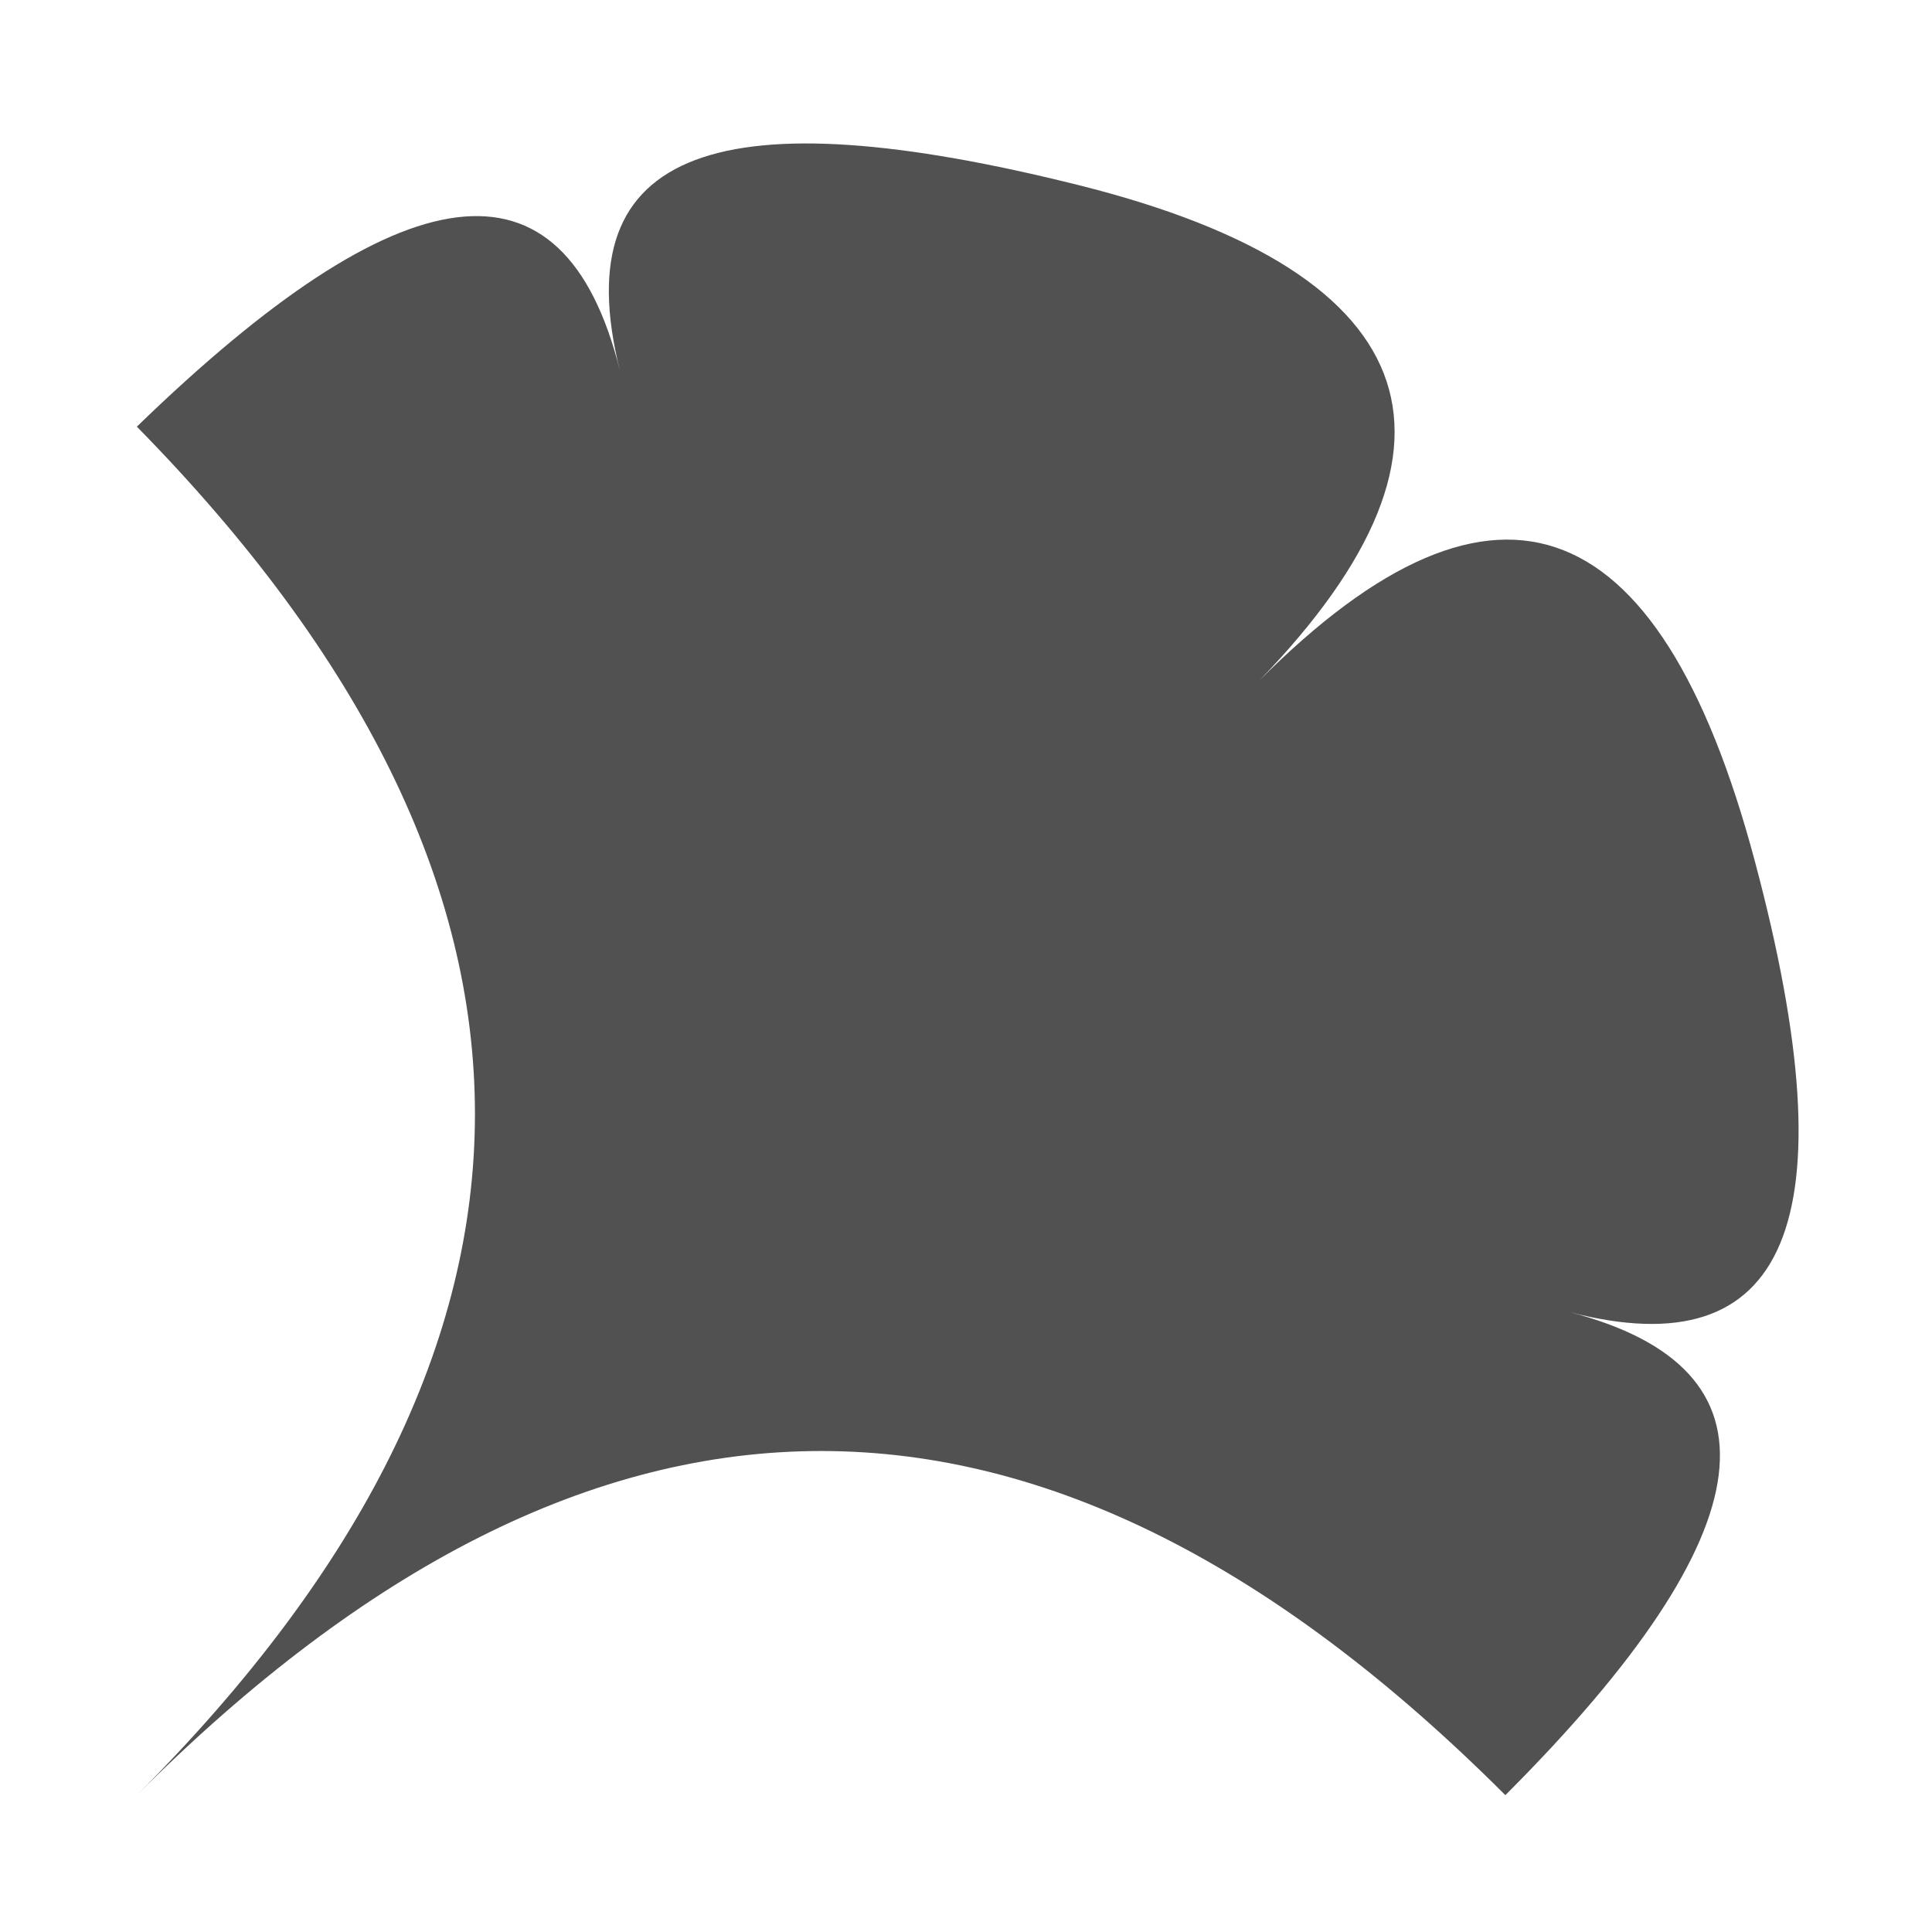
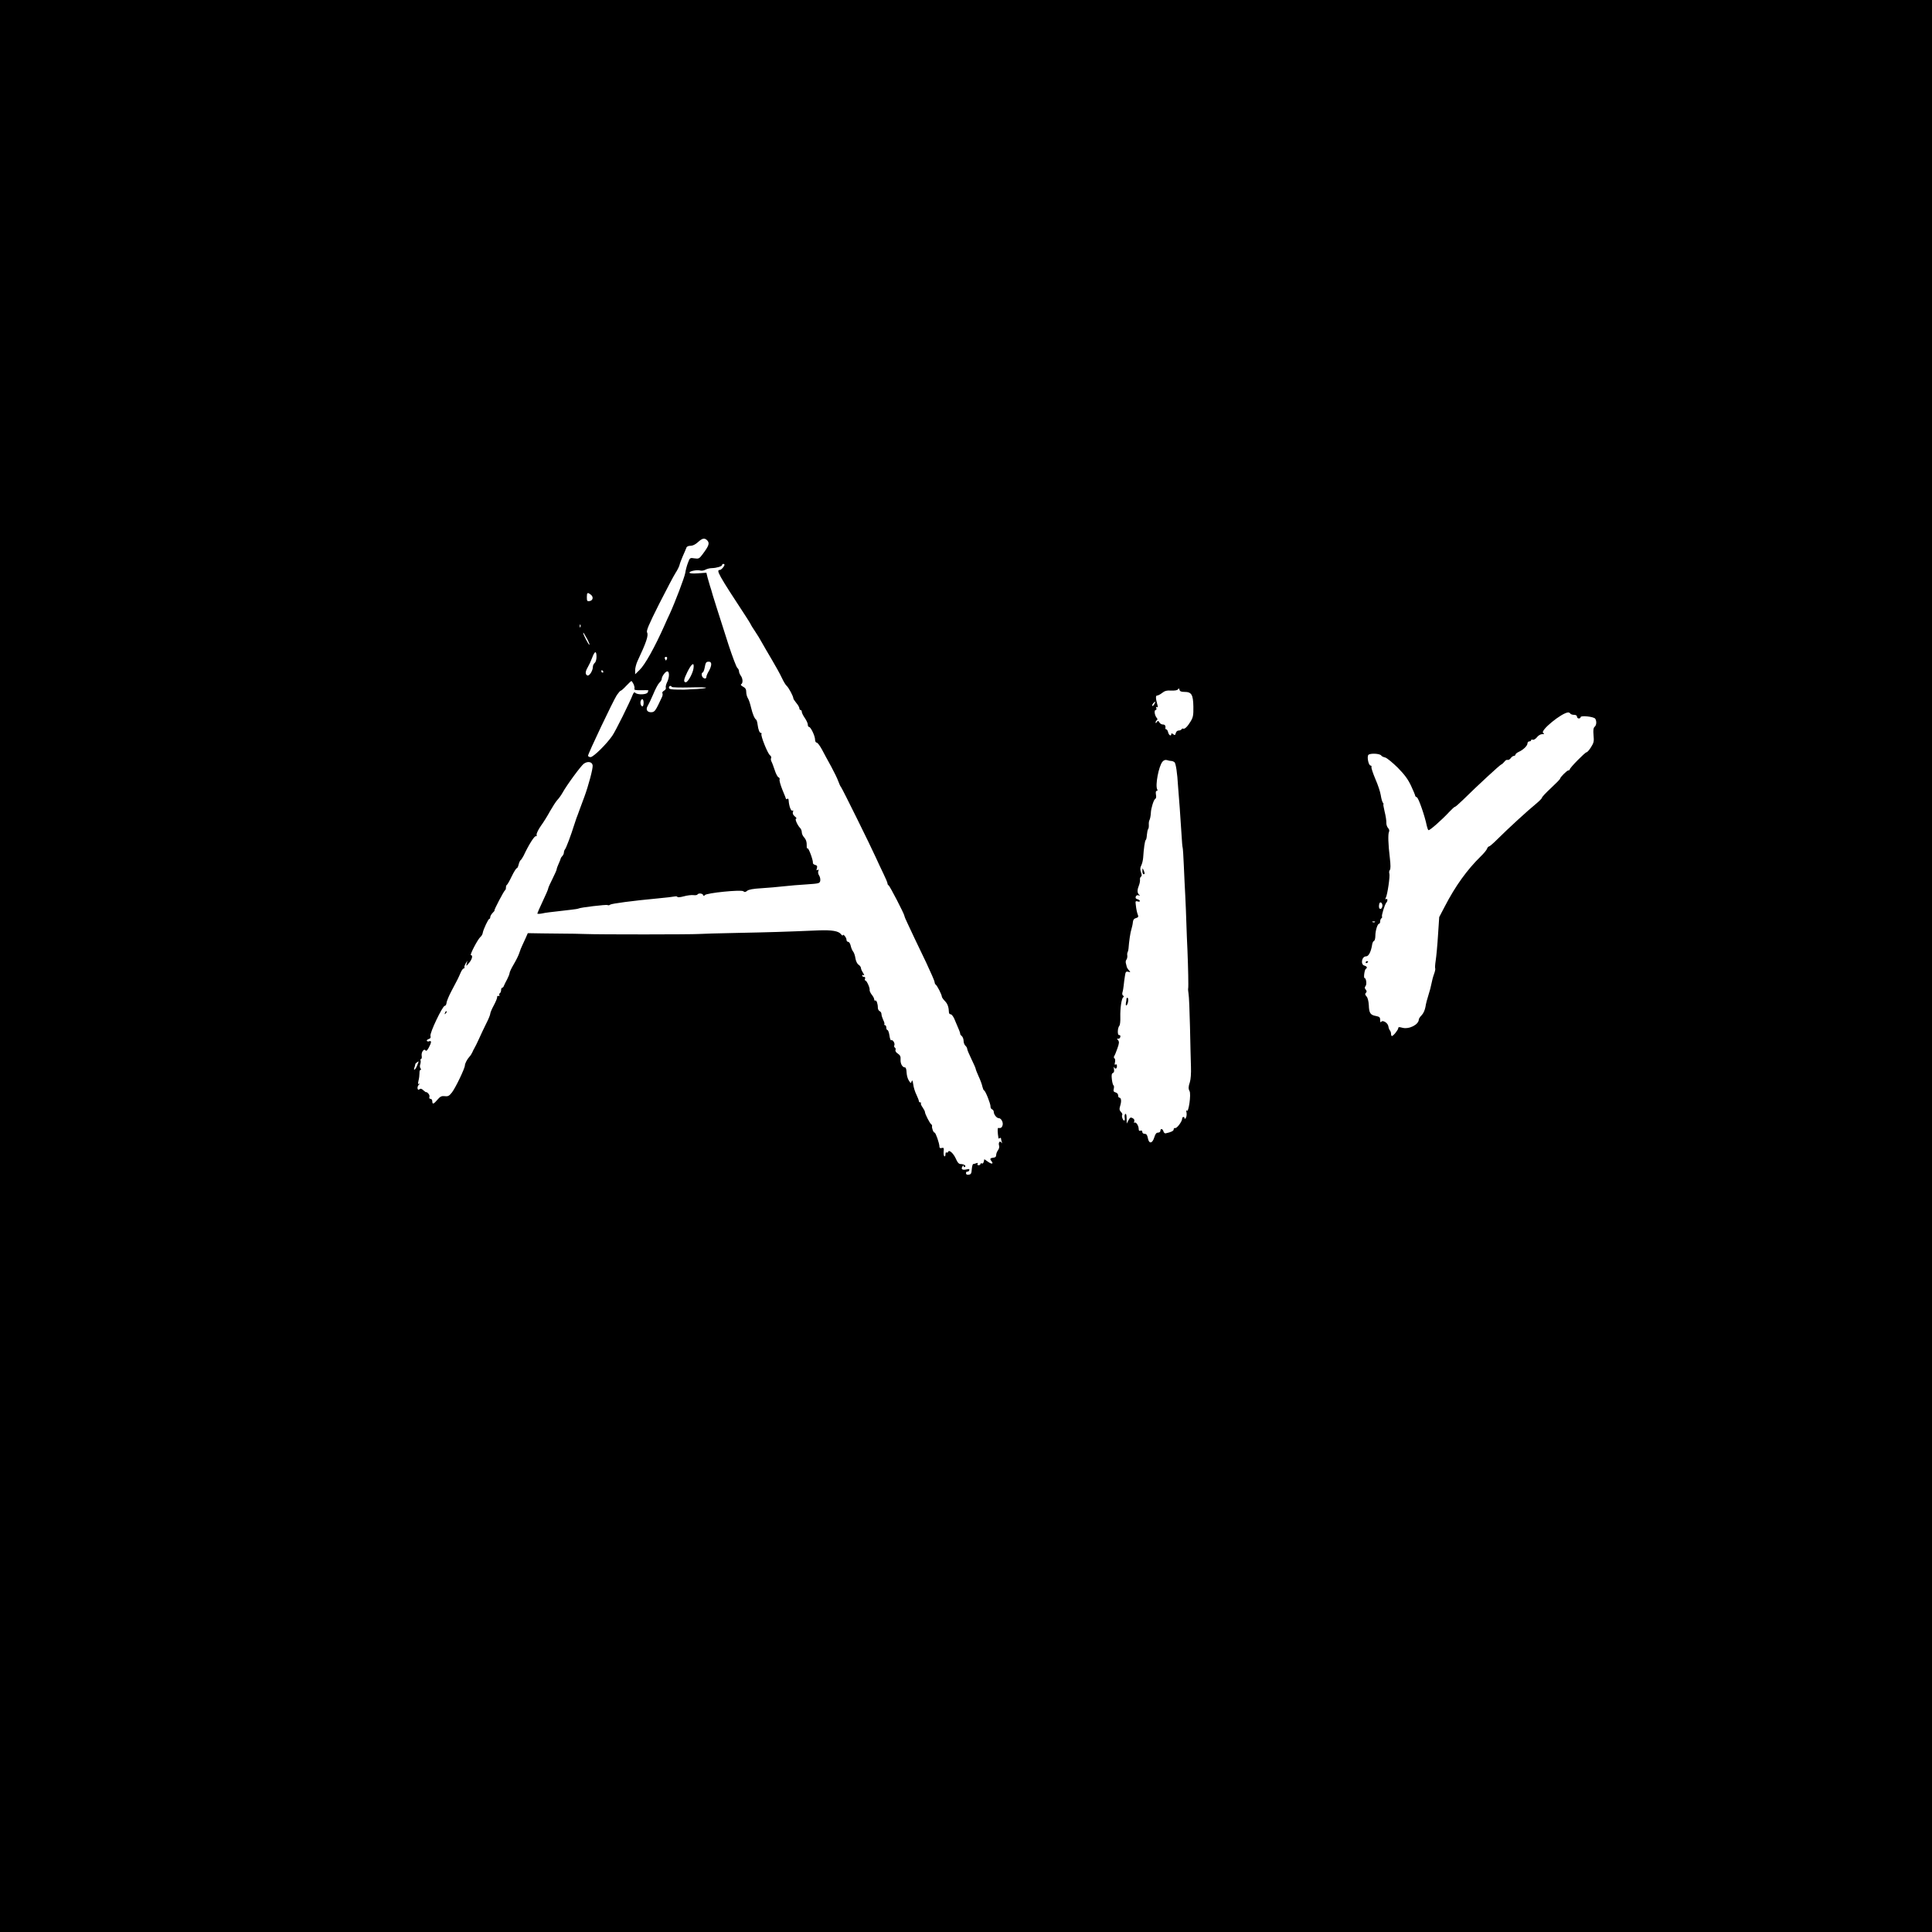
- <svg xmlns="http://www.w3.org/2000/svg" version="1.1" x="0px" y="0px" width="24px" height="24px" viewBox="0 0 24 24">
-   <style type="text/css">
- 	.st0{fill:#515151;}
- </style>
-   <path class="st0" d="M1.7,22.3c5.7-5.7,11.3-5.7,17,0c3.3-3.3,3.5-5.3,0.8-6c2.7,0.7,3.5-1.1,2.3-5.6s-3.3-5.2-6.3-2.1  c3-3,2.3-5.2-2.1-6.3S7,1.8,7.7,4.6C7,1.8,5,2.1,1.7,5.3C7.3,11,7.3,16.7,1.7,22.3" />
+ <svg xmlns="http://www.w3.org/2000/svg" version="1.0" width="1600pt" height="1600pt" viewBox="0 0 1600 1600" preserveAspectRatio="xMidYMid meet">
+   <g transform="translate(0,1600) scale(0.1,-0.1)" fill="#000000" stroke="none">
+     <path d="M0 8000 l0 -8000 8000 0 8000 0 0 8000 0 8000 -8000 0 -8000 0 0 -8000z m5856 3526 c23 -24 16 -45 -39 -118 -26 -35 -32 -37 -66 -32 -37 6 -38 5 -54 -38 -9 -23 -19 -61 -22 -83 -7 -39 -83 -239 -129 -340 -13 -27 -32 -68 -41 -90 -83 -186 -163 -330 -209 -374 l-36 -35 0 34 c0 18 9 52 19 74 73 155 93 214 80 238 -8 14 13 64 100 237 61 120 122 236 136 257 14 21 28 49 32 63 3 14 16 49 28 76 13 28 25 58 29 68 3 11 16 17 35 17 18 0 40 11 61 30 36 33 54 37 76 16z m144 -203 c-1 -14 -27 -43 -38 -43 -34 0 -16 -33 220 -393 15 -23 31 -49 35 -57 3 -8 20 -35 37 -60 17 -25 42 -66 56 -92 14 -25 51 -89 82 -141 31 -52 68 -119 82 -149 14 -30 32 -61 41 -68 16 -14 55 -86 55 -103 0 -5 11 -22 25 -39 14 -16 25 -36 25 -44 0 -8 5 -14 10 -14 6 0 10 -7 10 -15 0 -8 11 -31 25 -51 14 -20 25 -45 25 -55 0 -11 4 -19 10 -19 14 0 50 -75 50 -105 0 -14 6 -25 13 -25 8 0 27 -26 44 -57 17 -32 51 -96 77 -142 25 -46 51 -100 58 -120 7 -20 17 -43 24 -51 12 -16 244 -485 289 -585 15 -33 42 -92 61 -130 19 -39 34 -75 34 -82 0 -6 4 -13 9 -15 9 -3 131 -239 131 -253 0 -5 14 -39 32 -75 17 -36 41 -87 54 -115 13 -27 55 -116 94 -196 38 -81 70 -154 70 -162 0 -9 5 -19 10 -22 11 -7 50 -83 50 -99 0 -5 11 -22 26 -37 22 -23 31 -48 33 -96 1 -7 7 -13 14 -13 8 0 21 -17 30 -37 42 -97 50 -118 49 -125 -1 -3 5 -12 13 -18 8 -7 15 -25 15 -40 0 -15 7 -33 15 -40 8 -7 15 -19 15 -27 0 -7 16 -45 35 -84 19 -39 35 -75 35 -80 0 -5 11 -33 25 -64 14 -30 28 -68 31 -85 4 -16 10 -30 13 -30 11 0 55 -112 54 -133 -1 -10 5 -21 13 -24 8 -3 14 -13 14 -22 1 -22 24 -51 41 -51 20 0 39 -34 32 -59 -5 -19 -15 -26 -36 -22 -7 1 -6 -37 2 -87 1 -2 6 0 11 3 6 3 10 2 10 -4 0 -5 3 -18 6 -28 4 -13 3 -15 -4 -4 -12 17 -26 -2 -18 -27 4 -10 -1 -27 -9 -38 -8 -10 -15 -28 -15 -39 0 -14 -7 -21 -21 -22 -29 -3 -34 -10 -19 -28 21 -25 4 -29 -28 -6 l-30 21 -5 -21 c-3 -12 -10 -18 -16 -14 -6 3 -11 1 -11 -4 0 -6 -7 -11 -16 -11 -9 0 -12 5 -8 12 5 8 2 9 -10 5 -10 -4 -22 -7 -26 -7 -5 0 -10 -19 -12 -42 -2 -36 -7 -44 -25 -46 -16 -2 -23 2 -23 12 0 9 5 15 11 13 6 -1 14 4 16 12 4 10 -2 12 -25 6 -33 -7 -46 3 -31 25 6 11 9 12 9 2 0 -7 5 -10 11 -6 14 8 -8 24 -36 24 -14 0 -26 13 -39 44 -20 45 -57 78 -64 57 -2 -6 -8 -9 -13 -5 -5 3 -9 -4 -9 -16 0 -12 -4 -19 -9 -16 -5 3 -8 21 -6 40 3 29 1 33 -16 29 -13 -4 -19 0 -19 11 0 27 -31 116 -40 116 -10 0 -25 40 -21 54 1 5 -2 12 -7 15 -12 8 -52 86 -52 102 0 6 -9 23 -20 39 -11 15 -17 30 -13 34 3 3 1 6 -5 6 -7 0 -12 5 -12 10 0 6 -9 30 -20 53 -12 23 -24 62 -27 87 -5 32 -8 39 -13 25 -6 -18 -8 -18 -23 6 -10 14 -18 44 -19 67 -1 25 -6 42 -13 42 -22 0 -39 31 -37 65 2 25 -3 36 -22 49 -15 9 -23 22 -20 30 3 8 1 17 -5 20 -6 4 -8 13 -4 21 6 17 -15 48 -27 40 -4 -3 -11 15 -14 40 -4 25 -11 45 -17 45 -5 0 -9 9 -9 20 0 11 -5 20 -11 20 -5 0 -8 4 -5 8 3 5 -2 21 -10 36 -7 16 -14 37 -14 47 0 11 -7 22 -15 25 -8 4 -15 16 -15 28 0 34 -12 66 -21 60 -5 -3 -9 1 -9 9 0 8 -9 26 -21 40 -11 15 -19 32 -17 39 3 17 -24 78 -36 78 -4 0 -6 7 -2 15 3 9 0 15 -9 15 -8 0 -15 5 -15 11 0 6 6 7 13 2 6 -4 4 5 -5 20 -10 14 -18 33 -18 40 0 8 -9 21 -20 28 -12 8 -22 30 -26 54 -3 22 -12 47 -19 55 -7 8 -16 30 -20 48 -4 18 -13 32 -21 32 -8 0 -14 8 -14 19 0 18 -30 52 -30 35 0 -5 -7 -1 -15 9 -20 27 -76 36 -185 32 -281 -12 -421 -16 -675 -21 -154 -3 -298 -7 -320 -9 -56 -4 -819 -5 -940 0 -55 2 -129 3 -165 3 -36 0 -120 1 -187 2 l-122 2 -17 -39 c-9 -21 -22 -49 -29 -63 -7 -14 -18 -41 -24 -61 -6 -20 -27 -62 -46 -94 -19 -32 -35 -65 -35 -74 -1 -9 -10 -32 -20 -51 -11 -19 -22 -43 -26 -52 -3 -10 -10 -18 -15 -18 -5 0 -9 -9 -9 -19 0 -11 -5 -23 -10 -26 -6 -4 -8 -11 -4 -16 3 -5 0 -8 -8 -7 -7 2 -12 -3 -11 -9 2 -7 -11 -38 -27 -68 -17 -31 -30 -62 -30 -71 0 -8 -15 -45 -34 -82 -18 -37 -46 -94 -60 -127 -15 -33 -32 -67 -37 -75 -5 -8 -13 -24 -18 -36 -5 -11 -15 -27 -23 -35 -20 -22 -38 -57 -38 -73 0 -23 -77 -184 -107 -223 -23 -29 -32 -34 -59 -31 -27 3 -38 -2 -61 -29 -32 -38 -43 -41 -43 -13 0 11 -7 20 -15 20 -9 0 -12 6 -9 15 3 8 -1 22 -10 30 -9 9 -16 14 -16 10 0 -3 -10 3 -22 14 -15 15 -25 18 -34 10 -19 -15 -23 23 -4 39 9 8 9 11 1 6 -10 -5 -11 0 -5 27 5 19 8 46 8 62 -1 15 3 27 9 27 6 0 6 4 -1 13 -5 6 -6 21 -2 32 4 11 5 26 3 33 -3 6 -1 12 4 12 5 0 8 13 5 28 -4 31 21 62 33 42 4 -7 15 3 26 24 23 43 24 60 4 53 -8 -4 -17 -2 -20 3 -3 5 4 11 15 15 15 5 19 12 15 26 -8 23 100 249 118 249 7 0 14 11 15 25 1 13 20 59 42 100 51 96 54 102 74 148 8 20 21 37 26 37 6 0 9 3 6 8 -2 4 2 18 10 32 l15 25 -6 -25 c-6 -24 -5 -24 19 5 26 30 34 65 16 65 -12 0 55 129 78 150 10 8 19 24 20 35 5 29 46 115 54 115 5 0 8 7 8 15 0 8 9 24 20 35 11 11 18 20 15 20 -7 0 79 164 88 168 4 2 7 12 7 22 0 10 3 20 8 22 4 2 22 33 40 71 18 37 37 67 42 67 5 0 11 13 15 30 4 16 11 32 16 36 5 3 16 20 25 37 44 94 92 169 103 162 5 -3 7 3 5 12 -2 10 14 43 35 73 22 30 56 85 76 122 21 37 48 79 60 92 13 14 32 40 42 58 36 66 157 230 179 244 32 22 68 15 72 -14 4 -25 -35 -170 -69 -262 -11 -30 -29 -77 -39 -105 -10 -27 -21 -59 -26 -70 -4 -11 -13 -38 -20 -60 -24 -78 -66 -190 -75 -199 -5 -6 -9 -17 -9 -26 0 -9 -6 -22 -12 -28 -7 -7 -13 -16 -14 -20 0 -4 -8 -24 -17 -44 -10 -21 -17 -42 -17 -48 0 -5 -16 -41 -35 -79 -19 -37 -35 -73 -35 -79 0 -6 -20 -53 -45 -105 -25 -53 -45 -99 -45 -102 0 -4 15 -4 33 -1 17 4 48 9 67 11 36 4 86 10 180 21 30 3 58 8 61 10 15 9 230 34 240 29 5 -4 15 -3 22 3 12 9 183 32 397 52 63 6 125 13 138 16 12 2 22 0 22 -4 0 -5 24 -3 53 5 28 8 65 12 80 10 15 -2 30 0 33 5 8 13 42 10 47 -4 4 -10 7 -10 14 -1 13 18 301 47 319 32 11 -9 18 -8 32 4 12 10 48 17 117 21 55 3 138 11 185 16 47 5 133 13 192 16 101 7 106 8 111 30 2 13 -2 32 -9 43 -8 11 -11 27 -7 37 5 12 3 15 -6 9 -10 -5 -11 -2 -6 14 5 18 2 24 -14 28 -12 3 -20 11 -19 17 4 18 -35 125 -44 120 -4 -3 -8 5 -7 18 1 35 -5 55 -24 76 -9 10 -17 28 -17 40 0 11 -6 27 -13 34 -23 23 -47 78 -34 78 7 1 2 9 -11 19 -15 13 -20 25 -15 37 4 11 3 15 -4 11 -12 -8 -29 37 -32 86 0 10 -5 15 -11 12 -5 -3 -10 -5 -10 -3 0 2 -13 36 -30 76 -16 40 -27 78 -24 86 3 7 -1 16 -9 19 -8 3 -22 30 -31 59 -10 29 -21 61 -27 71 -5 10 -7 23 -3 29 4 6 -1 17 -10 24 -19 14 -78 162 -70 176 3 4 1 8 -4 8 -12 0 -22 25 -28 70 -2 19 -8 37 -12 40 -14 10 -29 46 -42 100 -7 30 -18 65 -26 77 -8 12 -14 36 -14 52 0 23 -7 34 -26 44 -17 9 -23 17 -15 21 15 10 13 47 -4 70 -8 11 -15 27 -15 37 0 9 -6 22 -14 28 -8 7 -40 92 -72 189 -107 334 -114 357 -131 412 -8 30 -19 66 -24 80 -4 14 -13 44 -19 66 l-10 41 -70 -5 c-44 -3 -70 -1 -70 6 0 13 65 25 90 17 11 -3 30 0 42 7 13 7 37 13 53 13 40 1 85 15 85 26 0 5 5 9 10 9 6 0 10 -3 10 -7z m-1107 -248 c24 -18 18 -49 -11 -53 -19 -3 -22 1 -22 32 0 39 5 43 33 21z m-86 -267 c-3 -8 -6 -5 -6 6 -1 11 2 17 5 13 3 -3 4 -12 1 -19z m56 -100 c14 -27 22 -48 18 -48 -7 0 -51 84 -51 97 0 9 3 4 33 -49z m77 -147 c0 -22 -6 -44 -15 -51 -8 -7 -15 -21 -15 -32 0 -32 -29 -78 -45 -72 -20 8 -19 32 3 69 10 17 26 51 36 78 21 57 36 61 36 8z m584 -16 c-4 -8 -7 -15 -9 -15 -2 0 -5 7 -9 15 -3 9 0 15 9 15 9 0 12 -6 9 -15z m366 -47 c0 -13 -9 -38 -20 -56 -11 -18 -20 -39 -20 -48 0 -24 -35 -12 -38 14 -2 12 1 22 6 22 5 0 13 17 17 37 9 48 12 53 36 53 13 0 19 -7 19 -22z m-147 -35 c-6 -40 -46 -113 -63 -113 -22 0 -18 23 12 84 37 75 60 87 51 29z m-748 -23 c3 -5 1 -10 -4 -10 -6 0 -11 5 -11 10 0 6 2 10 4 10 3 0 8 -4 11 -10z m545 -30 c0 -17 -7 -45 -16 -61 -8 -17 -13 -37 -10 -45 3 -7 -4 -18 -15 -24 -11 -6 -17 -16 -13 -21 3 -6 2 -21 -4 -32 -51 -110 -59 -122 -83 -125 -37 -4 -54 20 -36 50 8 13 29 57 47 99 17 42 40 85 50 94 11 10 20 24 20 32 0 21 31 63 46 63 9 0 14 -11 14 -30z m-293 -76 c6 -14 10 -31 7 -38 -4 -10 10 -13 56 -12 33 1 60 0 60 -1 0 -1 -3 -8 -6 -17 -7 -19 -84 -22 -102 -4 -8 8 -13 5 -21 -13 -24 -63 -144 -305 -170 -342 -49 -71 -157 -177 -180 -177 -11 0 -21 5 -21 12 0 17 208 455 238 501 14 20 28 37 33 37 4 0 25 18 45 40 21 22 40 40 43 40 3 0 11 -12 18 -26z m317 -23 c3 -4 70 -6 148 -4 78 2 139 1 135 -3 -4 -4 -37 -8 -75 -10 -37 -1 -71 -3 -77 -4 -5 -1 -43 -2 -82 -1 -58 1 -73 4 -73 16 0 16 16 20 24 6z m4245 -41 c59 0 72 -22 74 -122 1 -72 -2 -88 -23 -123 -26 -43 -50 -66 -62 -59 -4 2 -9 0 -13 -6 -3 -5 -14 -10 -24 -10 -11 0 -21 -9 -24 -22 -5 -18 -8 -19 -21 -8 -11 8 -16 9 -16 1 0 -21 -20 -11 -26 14 -3 14 -10 25 -15 25 -5 0 -8 3 -8 8 4 21 -3 32 -21 32 -10 0 -24 8 -29 18 -9 15 -12 15 -21 2 -6 -9 -10 -10 -10 -3 0 6 5 15 10 18 8 5 7 12 -2 22 -16 20 -22 63 -7 63 6 0 8 7 5 16 -4 9 -2 13 5 8 7 -4 9 0 6 12 -17 60 -18 84 -4 84 8 0 27 10 42 22 21 17 39 21 75 19 31 -1 51 2 56 11 7 10 9 9 12 -4 3 -13 13 -18 41 -18z m-4479 -90 c0 -16 -4 -30 -9 -30 -13 0 -21 27 -15 45 10 25 24 17 24 -15z m4230 -11 c-7 -11 -14 -18 -17 -15 -3 3 0 12 7 21 18 21 23 19 10 -6z m3445 -79 c3 -5 17 -10 31 -10 15 0 24 -6 24 -15 0 -8 7 -15 15 -15 8 0 15 5 15 11 0 16 110 4 121 -13 13 -20 11 -54 -5 -67 -10 -9 -13 -27 -9 -70 5 -50 2 -63 -21 -99 -14 -23 -31 -42 -37 -42 -12 0 -139 -129 -139 -142 0 -4 -5 -8 -11 -8 -12 0 -69 -57 -69 -69 0 -4 -34 -39 -75 -77 -41 -38 -75 -74 -75 -80 0 -6 -24 -30 -52 -53 -64 -52 -229 -203 -314 -288 -35 -35 -67 -63 -73 -63 -5 0 -12 -8 -16 -19 -3 -10 -27 -39 -53 -64 -113 -111 -209 -244 -297 -414 l-46 -88 -10 -150 c-5 -82 -14 -177 -19 -209 -5 -32 -7 -62 -4 -67 2 -4 -2 -25 -10 -46 -8 -21 -17 -56 -21 -78 -4 -22 -15 -65 -25 -95 -10 -30 -22 -75 -25 -99 -5 -26 -17 -54 -31 -68 -13 -13 -24 -29 -24 -36 -1 -43 -82 -84 -138 -68 -24 7 -32 6 -32 -3 0 -14 -41 -66 -53 -66 -4 0 -7 8 -7 18 0 10 -4 22 -9 28 -5 5 -11 20 -13 34 -4 29 -48 56 -60 37 -5 -7 -8 -1 -8 15 0 23 -5 28 -35 34 -46 8 -57 24 -59 89 -2 34 -9 62 -19 73 -13 14 -14 21 -5 30 8 8 8 15 -2 27 -9 11 -10 18 -1 29 12 14 5 66 -8 66 -10 0 -1 69 10 76 15 9 10 21 -11 27 -35 9 -23 77 14 77 21 0 41 40 50 100 2 13 9 26 15 28 6 2 11 21 11 41 0 44 18 101 31 101 5 0 9 9 9 19 0 11 5 23 10 26 6 4 8 10 5 14 -5 10 23 101 36 116 13 13 11 37 -2 29 -8 -4 -8 -1 -2 12 14 28 36 181 29 200 -3 9 -2 22 4 29 7 9 7 40 0 101 -14 115 -16 195 -7 215 5 10 2 22 -8 32 -8 9 -15 29 -14 44 1 15 -5 56 -14 91 -8 34 -13 62 -10 62 3 0 1 6 -5 13 -5 6 -13 34 -17 61 -4 27 -24 88 -45 135 -20 48 -35 92 -32 99 2 6 -1 12 -7 12 -17 0 -32 71 -19 88 14 16 96 12 107 -5 3 -6 18 -13 32 -16 15 -4 61 -42 104 -84 58 -59 85 -96 111 -151 19 -41 34 -77 34 -82 0 -4 6 -10 14 -13 14 -5 67 -159 82 -236 4 -17 10 -34 14 -36 9 -5 110 84 173 152 22 23 42 42 46 41 3 -1 33 25 67 58 125 123 305 289 317 293 6 2 18 13 26 23 7 11 19 17 25 15 7 -3 19 3 27 14 7 10 19 19 26 19 7 0 13 5 13 10 0 6 12 16 27 23 38 17 73 51 73 71 0 9 7 16 15 16 8 0 15 4 15 10 0 5 6 7 14 4 7 -3 23 6 34 20 11 15 30 26 43 26 19 0 21 2 9 10 -29 18 153 167 207 170 6 0 15 -4 18 -10z m-3305 -392 c8 0 20 -5 26 -10 12 -8 24 -92 30 -198 2 -30 8 -111 14 -180 5 -69 12 -169 15 -223 3 -55 7 -102 9 -105 2 -4 7 -72 10 -152 3 -80 9 -192 12 -250 3 -58 7 -159 9 -225 2 -66 6 -167 9 -225 6 -147 9 -303 6 -315 -2 -5 0 -26 3 -45 4 -19 9 -143 12 -275 3 -132 6 -280 8 -330 2 -53 -2 -105 -9 -127 -13 -37 -13 -55 -3 -73 15 -25 -8 -186 -23 -163 -5 8 -6 3 -2 -14 3 -15 1 -35 -5 -45 -6 -10 -11 -12 -11 -5 0 17 -20 15 -20 -3 0 -22 -44 -82 -58 -77 -7 2 -12 -3 -12 -11 0 -13 -21 -23 -67 -33 -7 -1 -15 6 -18 17 -7 23 -25 25 -25 4 0 -8 -9 -15 -20 -15 -14 0 -22 -11 -31 -40 -16 -52 -44 -55 -53 -5 -5 26 -12 35 -26 35 -12 0 -20 7 -20 16 0 10 -6 14 -15 10 -11 -4 -15 1 -15 17 -1 27 -24 60 -35 49 -5 -4 -5 1 -2 10 4 12 0 21 -13 28 -16 9 -22 6 -34 -17 l-15 -28 -1 43 c0 26 -4 41 -10 37 -6 -3 -8 -17 -6 -31 3 -13 1 -24 -4 -24 -11 0 -24 39 -16 47 3 4 -1 15 -11 25 -14 15 -14 24 -5 54 11 36 7 64 -9 64 -5 0 -9 8 -9 19 0 11 -9 21 -21 24 -17 5 -20 11 -15 31 3 13 2 26 -3 28 -4 2 -10 24 -13 50 -4 34 -2 48 9 52 9 4 12 15 8 33 -3 16 -2 22 1 16 9 -20 24 -15 24 8 0 13 -4 18 -11 13 -8 -5 -10 1 -5 19 3 14 1 29 -4 32 -6 4 -7 12 -3 18 5 7 17 36 27 65 15 43 16 55 5 68 -10 12 -10 15 1 12 8 -2 16 5 18 15 2 11 -2 16 -10 15 -15 -3 -14 58 2 77 6 7 9 38 8 71 -2 73 10 156 24 165 7 4 6 9 -1 14 -7 4 -9 16 -5 28 4 12 8 38 10 57 2 19 6 54 10 76 5 36 9 41 28 36 20 -5 20 -4 4 14 -9 10 -17 24 -17 29 -1 6 -4 18 -7 28 -3 10 -1 24 5 30 5 7 8 22 7 32 -2 11 -1 25 3 30 3 6 6 19 7 30 4 58 15 134 24 160 5 17 11 43 12 58 2 20 9 29 26 34 16 4 21 10 17 22 -9 22 -15 50 -19 89 -4 28 -2 32 15 27 10 -4 19 -2 19 3 0 5 -9 12 -20 15 -14 3 -18 10 -14 22 4 10 13 14 23 10 13 -5 14 -4 4 6 -16 16 -16 39 -1 76 6 15 10 36 9 47 -2 10 2 22 8 26 8 4 8 15 0 37 -8 24 -7 37 2 55 7 13 14 41 16 63 5 77 14 145 22 149 4 3 8 22 9 42 2 21 6 43 11 49 4 5 6 21 5 35 -1 14 1 29 4 35 6 10 12 39 13 65 1 34 23 106 35 113 9 5 11 18 7 37 -3 20 -1 30 6 30 7 0 9 5 5 12 -19 31 12 195 44 231 11 12 23 16 37 12 11 -4 27 -7 35 -7z m1748 -1204 c-5 -28 -28 -29 -28 -1 0 13 3 27 7 31 10 10 25 -10 21 -30z m-61 -130 c-3 -3 -12 -4 -19 -1 -8 3 -5 6 6 6 11 1 17 -2 13 -5z m-7935 -1194 c-15 -35 -32 -40 -18 -5 3 9 5 18 5 21 -1 6 21 23 28 24 1 0 -6 -18 -15 -40z" />
+     <path d="M3686 7613 c-6 -14 -5 -15 5 -6 7 7 10 15 7 18 -3 3 -9 -2 -12 -12z" />
+     <path d="M11310 8029 c0 -5 5 -7 10 -4 6 3 10 8 10 11 0 2 -4 4 -10 4 -5 0 -10 -5 -10 -11z" />
+     <path d="M9461 8788 c-1 -16 4 -28 9 -28 12 0 12 8 0 35 -8 18 -9 17 -9 -7z" />
+     <path d="M9329 7728 c0 -7 -2 -23 -5 -36 -2 -13 0 -21 5 -18 12 8 20 55 10 62 -5 3 -9 -1 -10 -8z" />
+   </g>
</svg>
